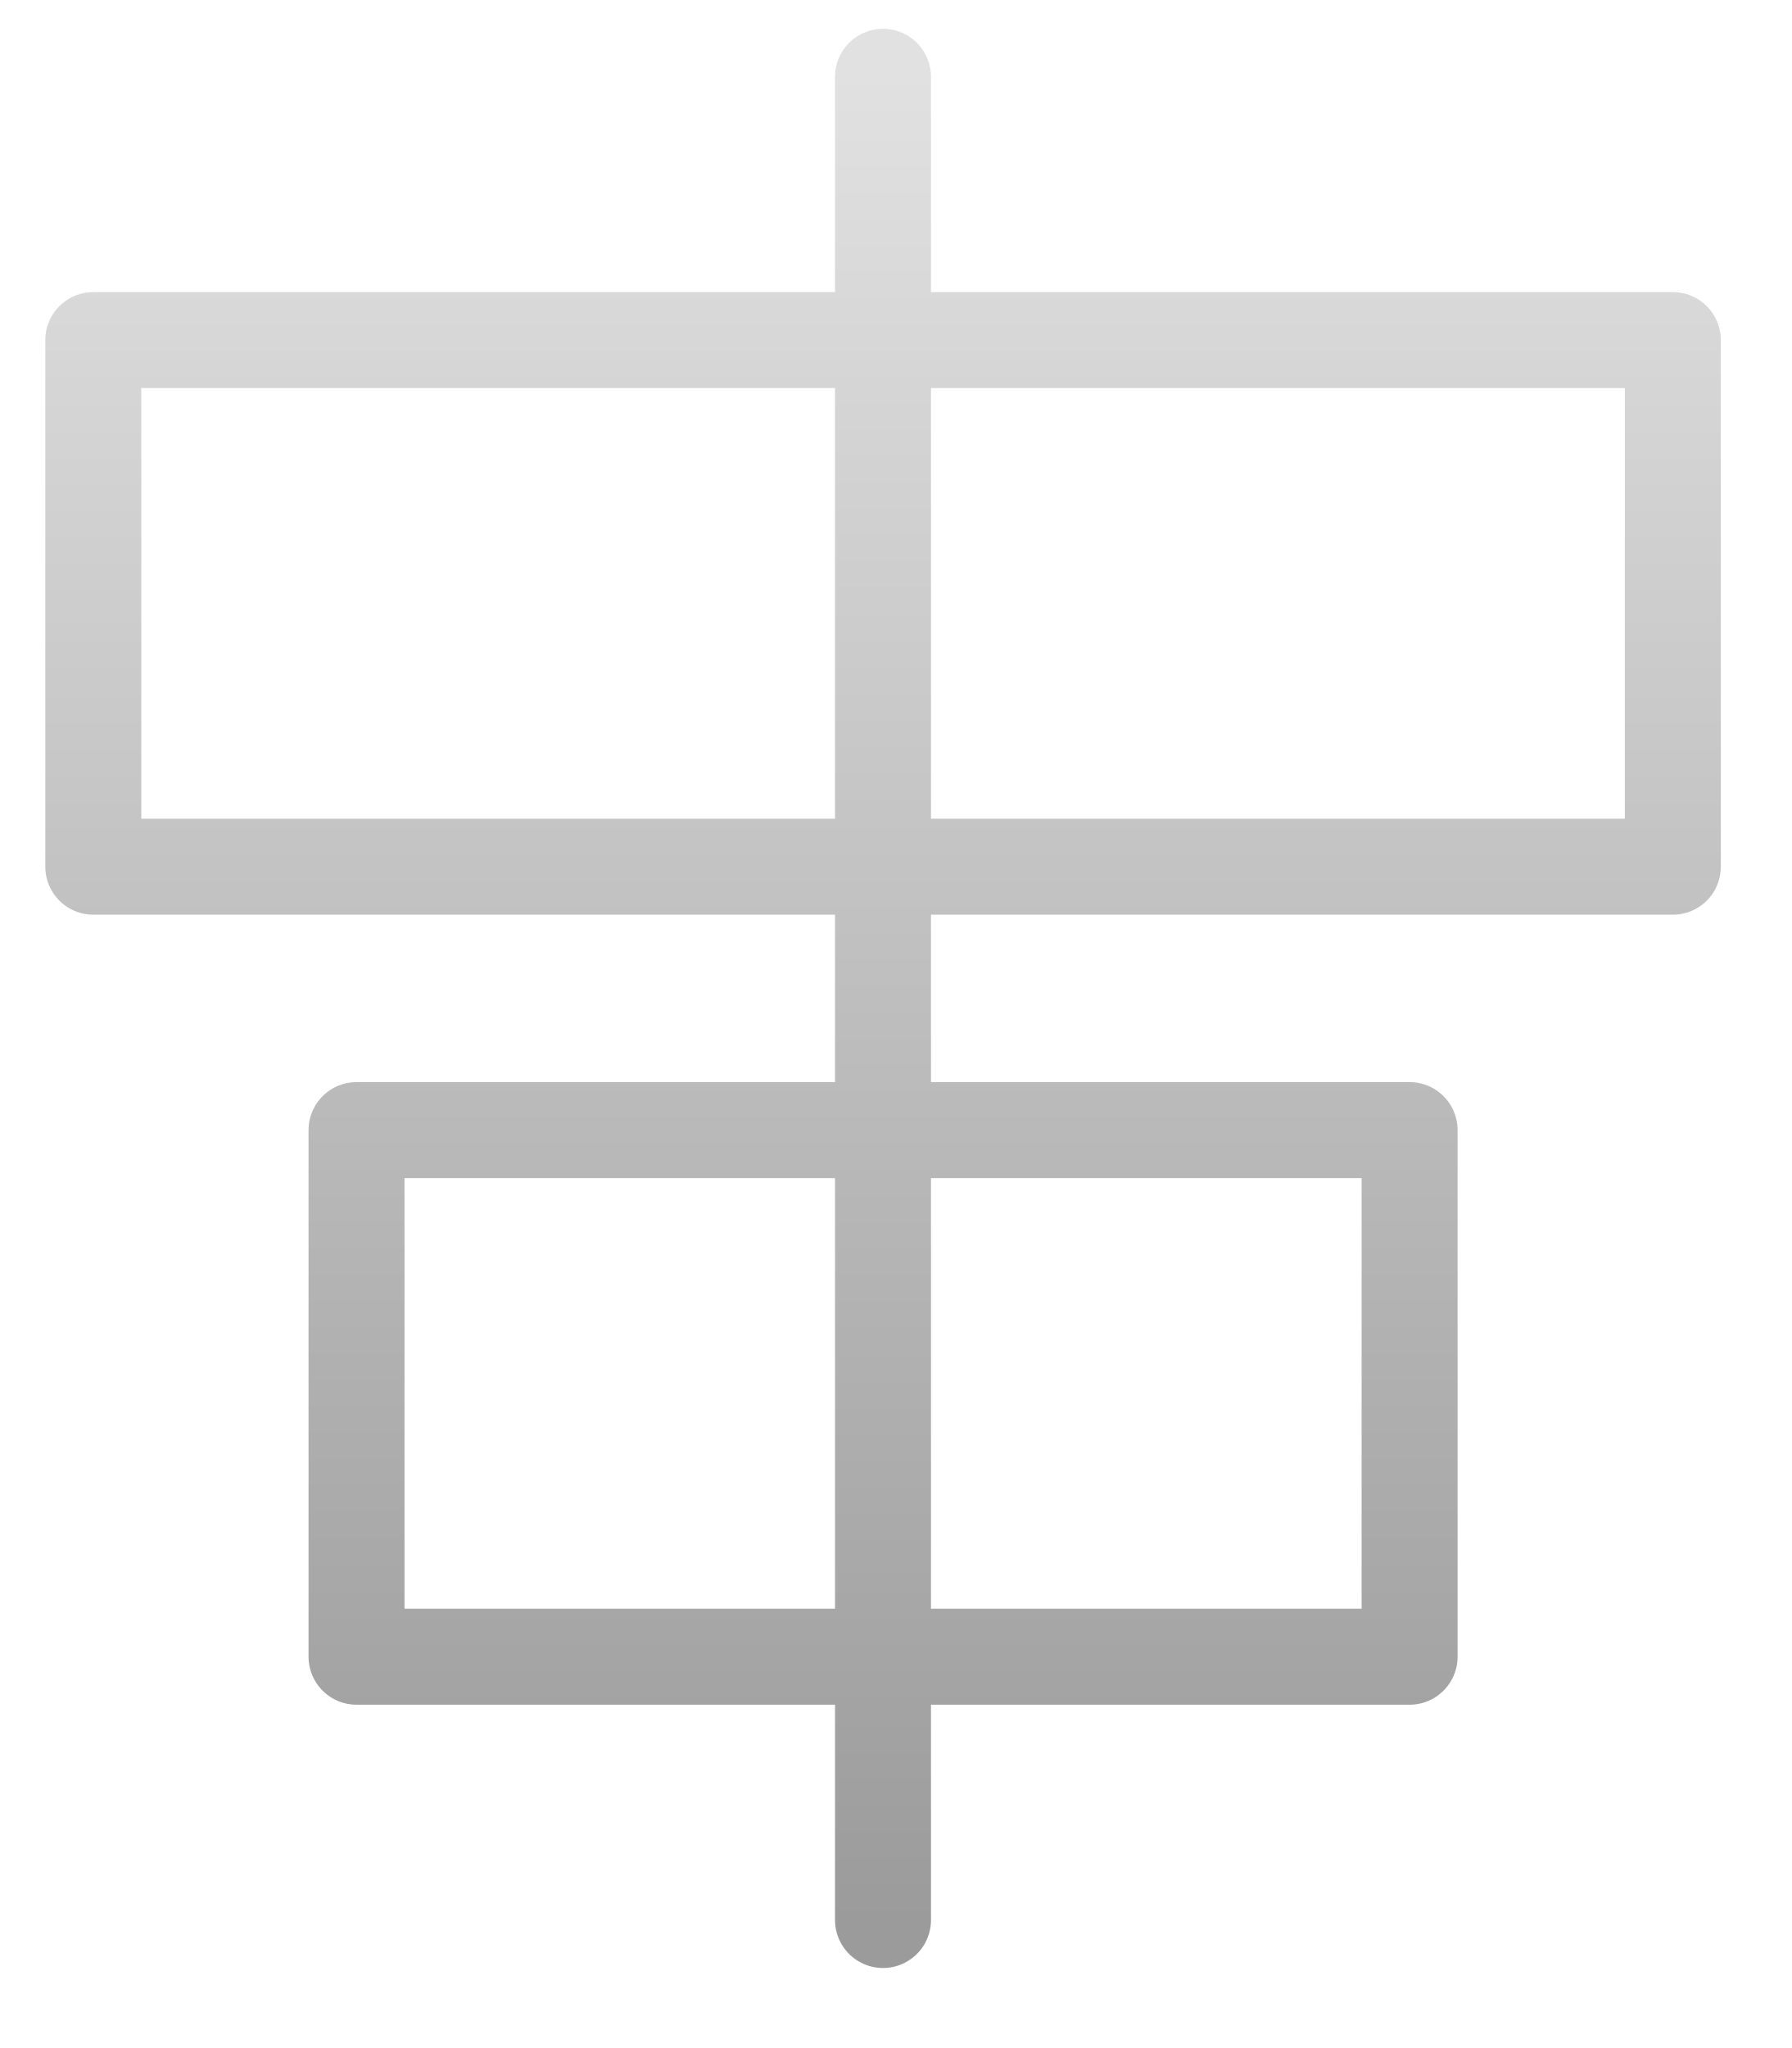
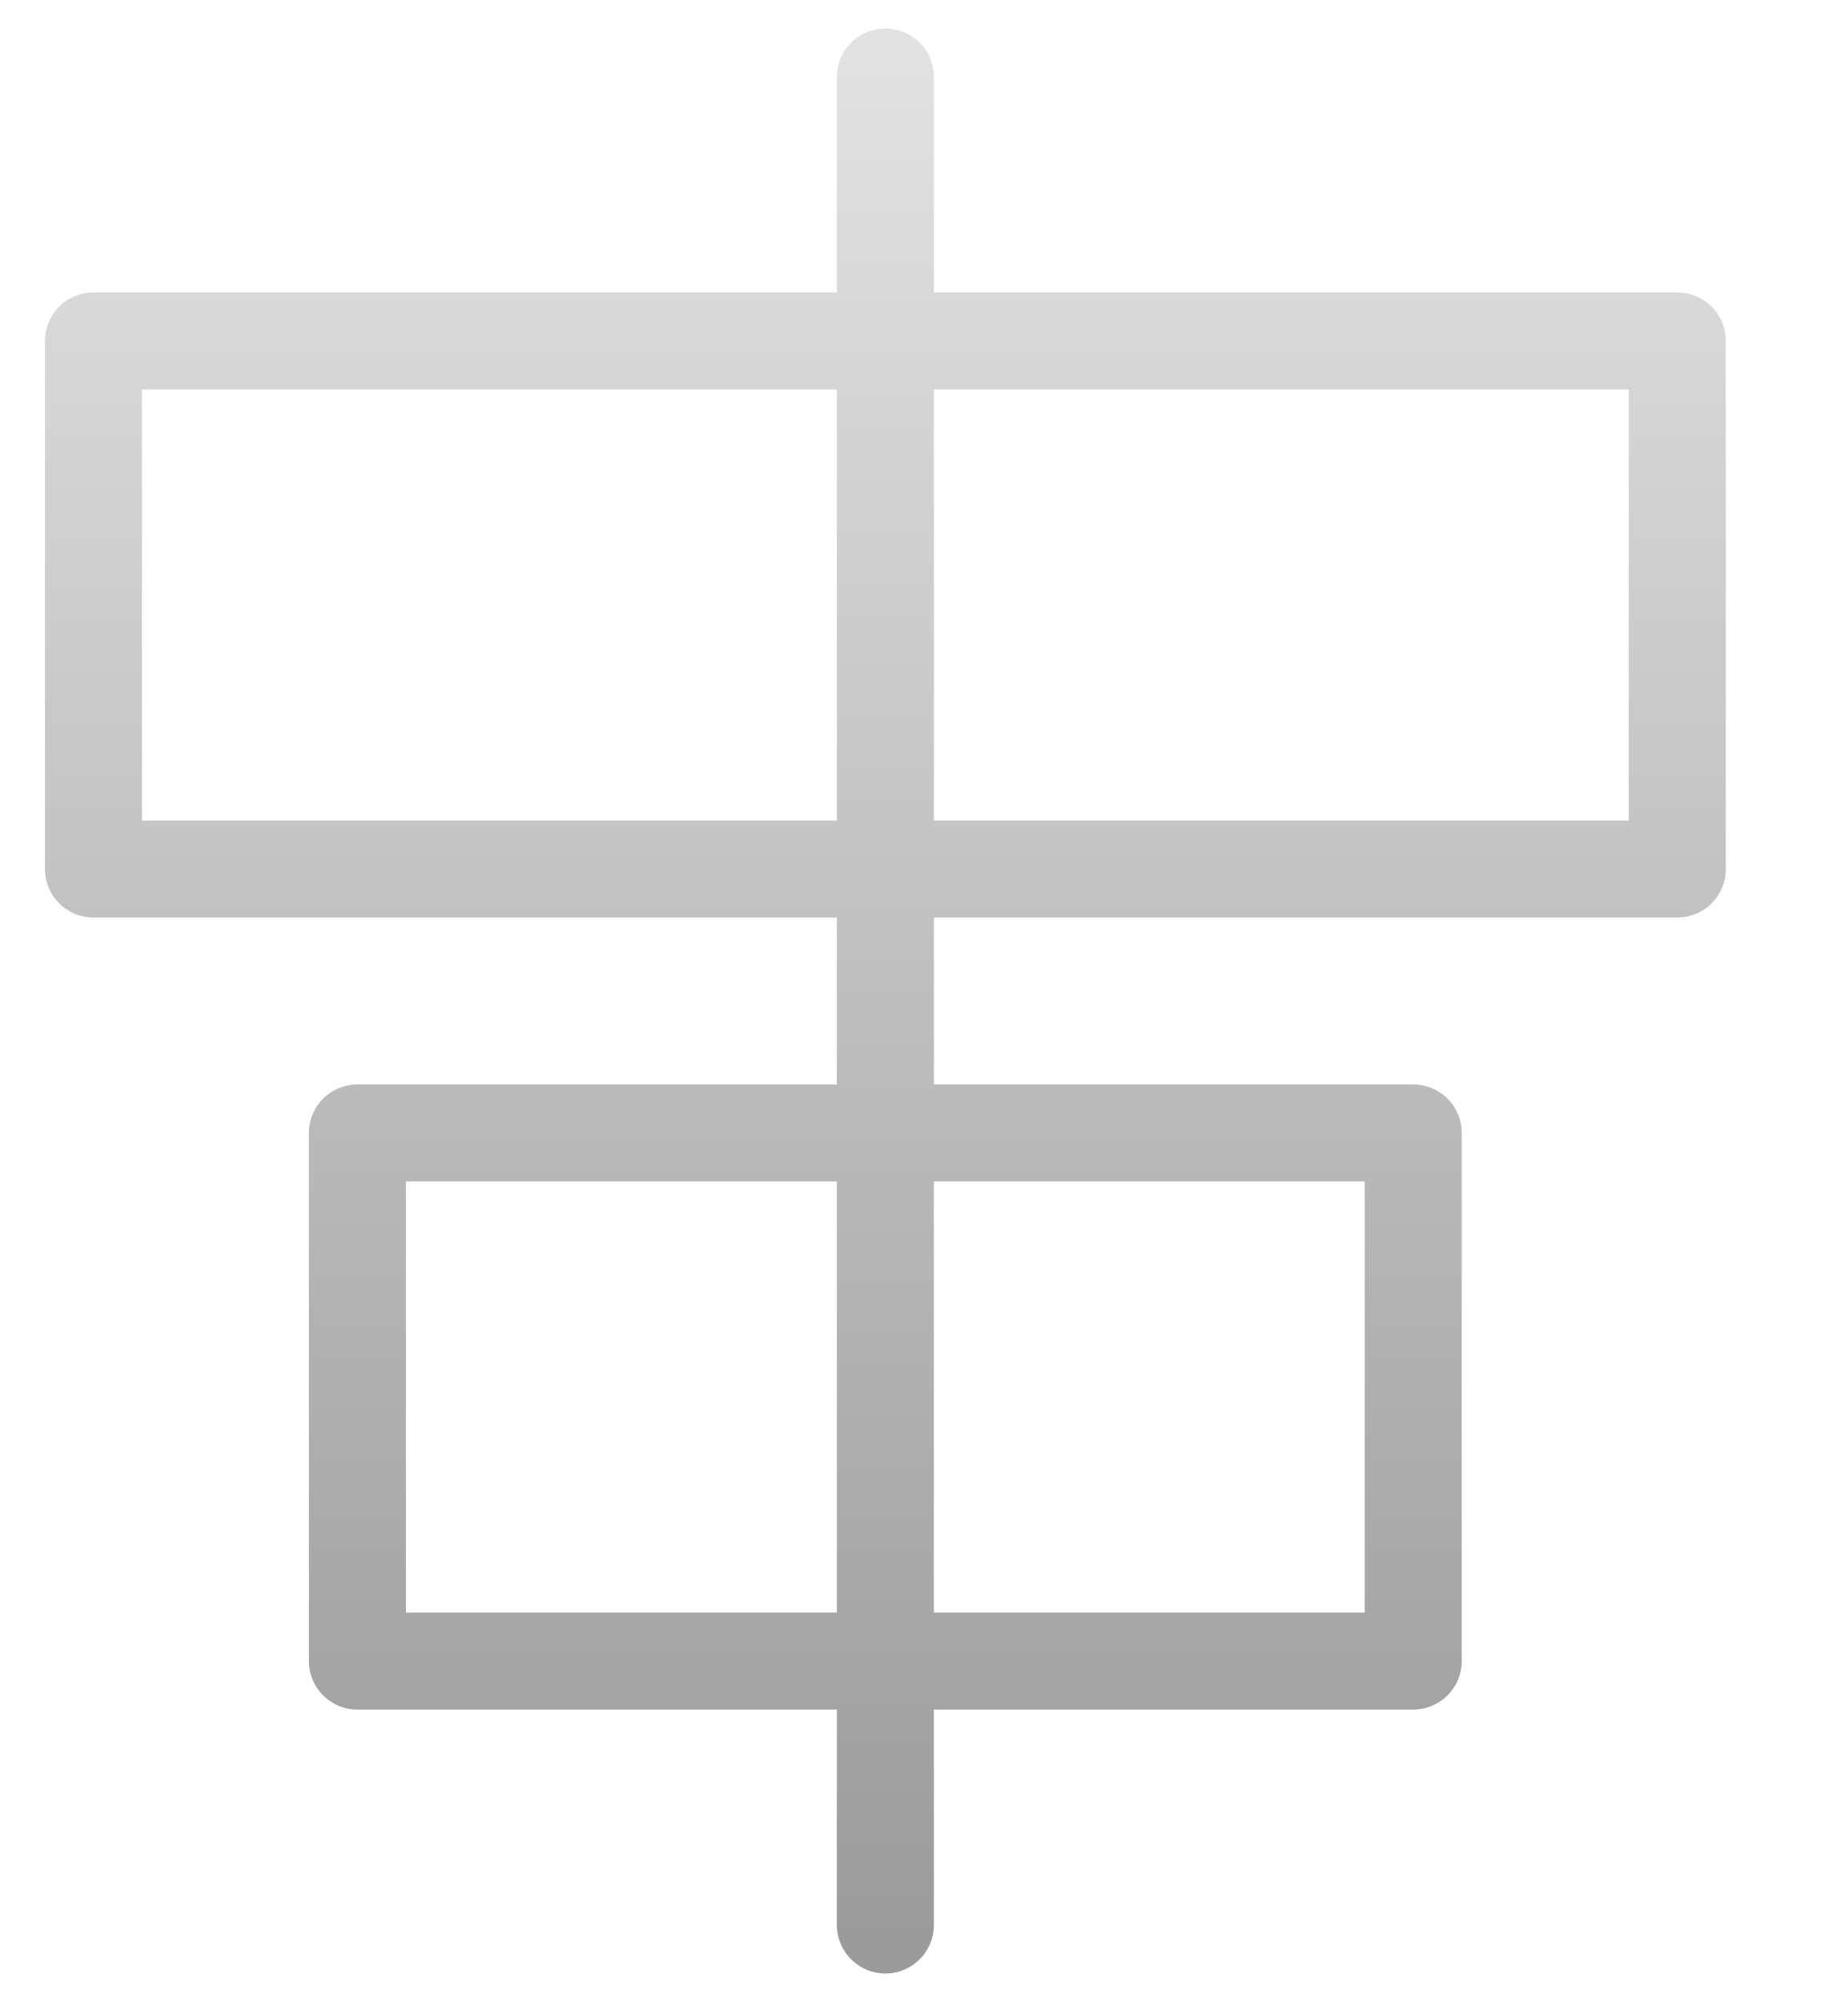
- <svg xmlns="http://www.w3.org/2000/svg" width="100%" height="100%" viewBox="0 0 14 16" version="1.1" xml:space="preserve" style="fill-rule:evenodd;clip-rule:evenodd;stroke-linecap:round;stroke-linejoin:round;stroke-miterlimit:1.5;">
+ <svg xmlns="http://www.w3.org/2000/svg" width="100%" height="100%" viewBox="0 0 12 13" version="1.1" xml:space="preserve" style="fill-rule:evenodd;clip-rule:evenodd;stroke-linecap:round;stroke-linejoin:round;stroke-miterlimit:1.5;">
  <g id="operation-align-center-horizontal">
-     <path d="M6.9,0.6l0,14.4" style="fill:none;stroke:url(#_Linear1);stroke-width:0.75px;" />
-     <rect x="0.729" y="2.657" width="12.343" height="4.114" style="fill:none;stroke:url(#_Linear2);stroke-width:0.75px;" />
-     <rect x="2.786" y="8.829" width="8.229" height="4.114" style="fill:none;stroke:url(#_Linear3);stroke-width:0.75px;" />
+     <path d="M5.75,0.5l0,12" style="fill:none;stroke:url(#_Linear1);stroke-width:0.63px;" />
+     <rect x="0.607" y="2.214" width="10.286" height="3.429" style="fill:none;stroke:url(#_Linear2);stroke-width:0.63px;" />
+     <rect x="2.321" y="7.357" width="6.857" height="3.429" style="fill:none;stroke:url(#_Linear3);stroke-width:0.63px;" />
  </g>
  <defs>
-     <linearGradient id="_Linear1" x1="0" y1="0" x2="1" y2="0" gradientUnits="userSpaceOnUse" gradientTransform="matrix(8.81746e-16,14.4,-14.4,8.81746e-16,-108.6,0.599997)">
+     <linearGradient id="_Linear1" x1="0" y1="0" x2="1" y2="0" gradientUnits="userSpaceOnUse" gradientTransform="matrix(7.34788e-16,12,-12,7.34788e-16,-90.5,0.499997)">
      <stop offset="0" style="stop-color:#e1e1e1;stop-opacity:1" />
      <stop offset="1" style="stop-color:#9b9b9b;stop-opacity:1" />
    </linearGradient>
-     <linearGradient id="_Linear2" x1="0" y1="0" x2="1" y2="0" gradientUnits="userSpaceOnUse" gradientTransform="matrix(8.81746e-16,14.4,-14.4,8.81746e-16,-108.6,0.599997)">
+     <linearGradient id="_Linear2" x1="0" y1="0" x2="1" y2="0" gradientUnits="userSpaceOnUse" gradientTransform="matrix(7.34788e-16,12,-12,7.34788e-16,-90.5,0.499997)">
      <stop offset="0" style="stop-color:#e1e1e1;stop-opacity:1" />
      <stop offset="1" style="stop-color:#9b9b9b;stop-opacity:1" />
    </linearGradient>
-     <linearGradient id="_Linear3" x1="0" y1="0" x2="1" y2="0" gradientUnits="userSpaceOnUse" gradientTransform="matrix(8.81746e-16,14.4,-14.4,8.81746e-16,-108.6,0.599997)">
+     <linearGradient id="_Linear3" x1="0" y1="0" x2="1" y2="0" gradientUnits="userSpaceOnUse" gradientTransform="matrix(7.34788e-16,12,-12,7.34788e-16,-90.5,0.499997)">
      <stop offset="0" style="stop-color:#e1e1e1;stop-opacity:1" />
      <stop offset="1" style="stop-color:#9b9b9b;stop-opacity:1" />
    </linearGradient>
  </defs>
</svg>
